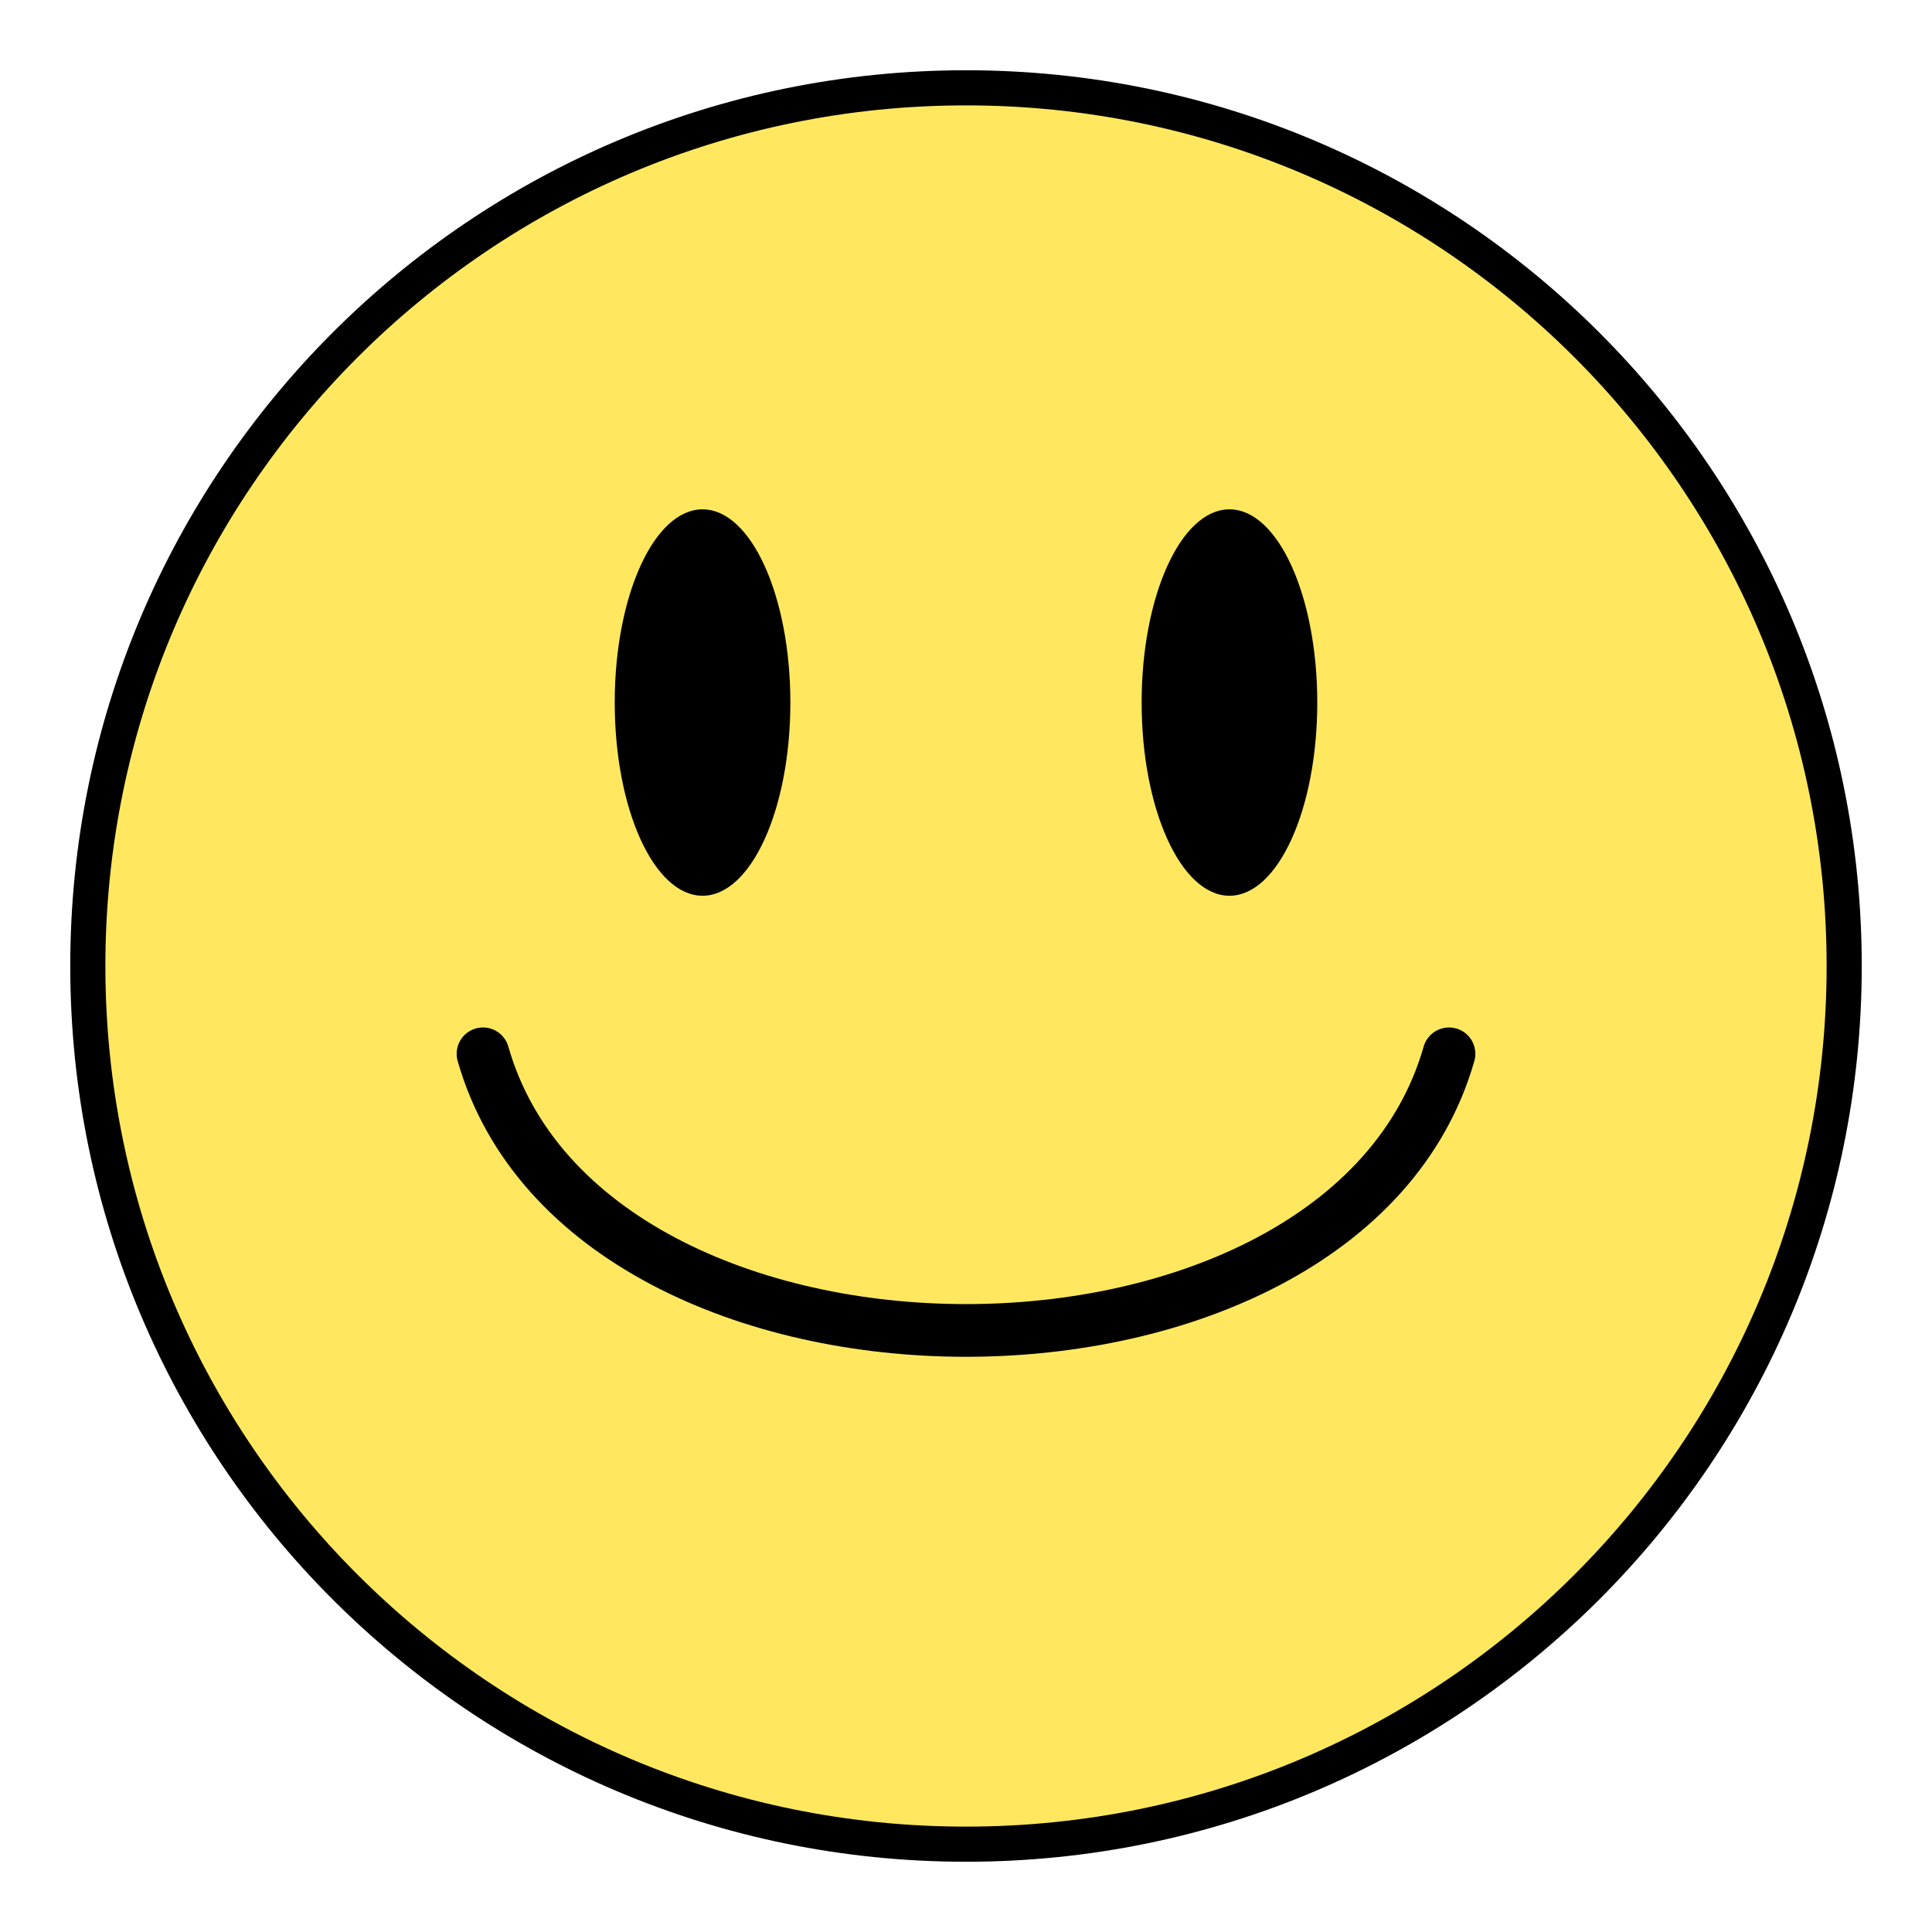
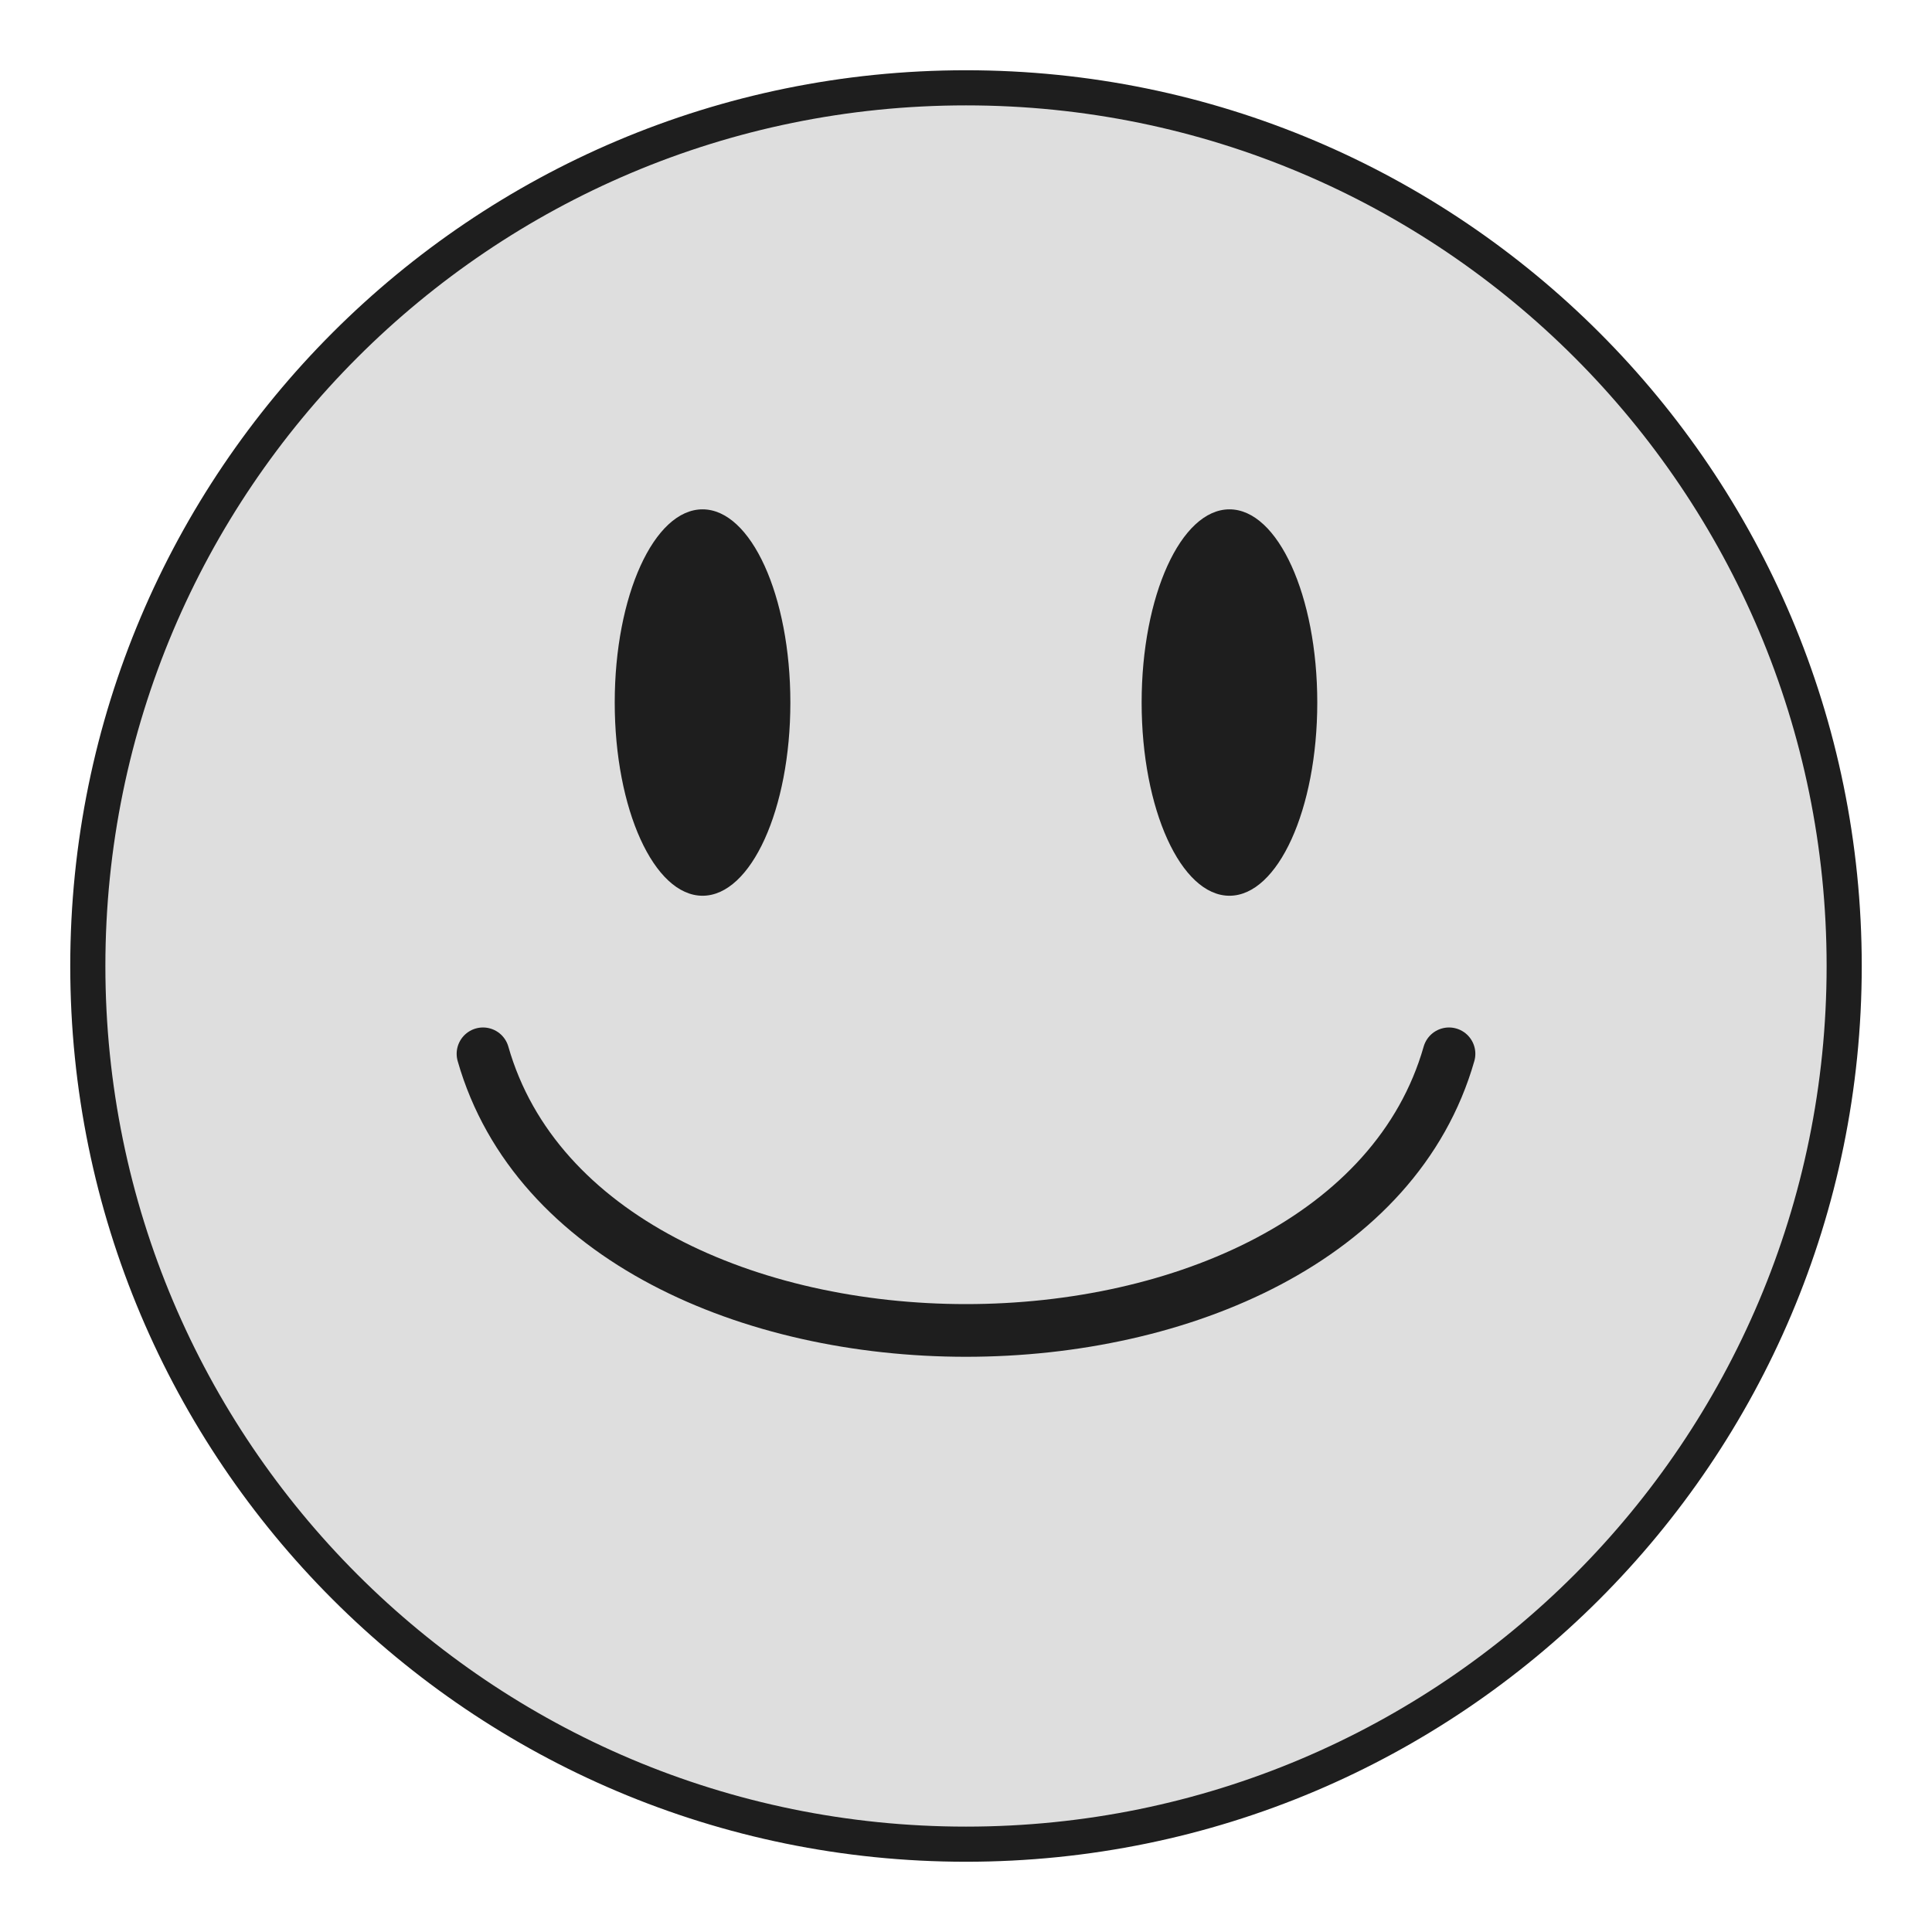
<svg xmlns="http://www.w3.org/2000/svg" viewBox="0 0 220 220" fill="none">
-   <circle cx="110" cy="110" r="100" fill="#ffe85f" stroke="#000" stroke-width="4" />
-   <ellipse cx="80" cy="80" rx="10" ry="22" fill="#000" />
-   <ellipse cx="140" cy="80" rx="10" ry="22" fill="#000" />
-   <path d="M55 120c12 42 98 42 110 0" stroke="#000" stroke-width="6" stroke-linecap="round" />
+   <circle cx="110" cy="110" r="100" fill="#dedede" stroke="#1e1e1e" stroke-width="4" />
+   <ellipse cx="80" cy="80" rx="10" ry="22" fill="#1e1e1e" />
+   <ellipse cx="140" cy="80" rx="10" ry="22" fill="#1e1e1e" />
+   <path d="M55 120c12 42 98 42 110 0" stroke="#1e1e1e" stroke-width="6" stroke-linecap="round" />
</svg>
